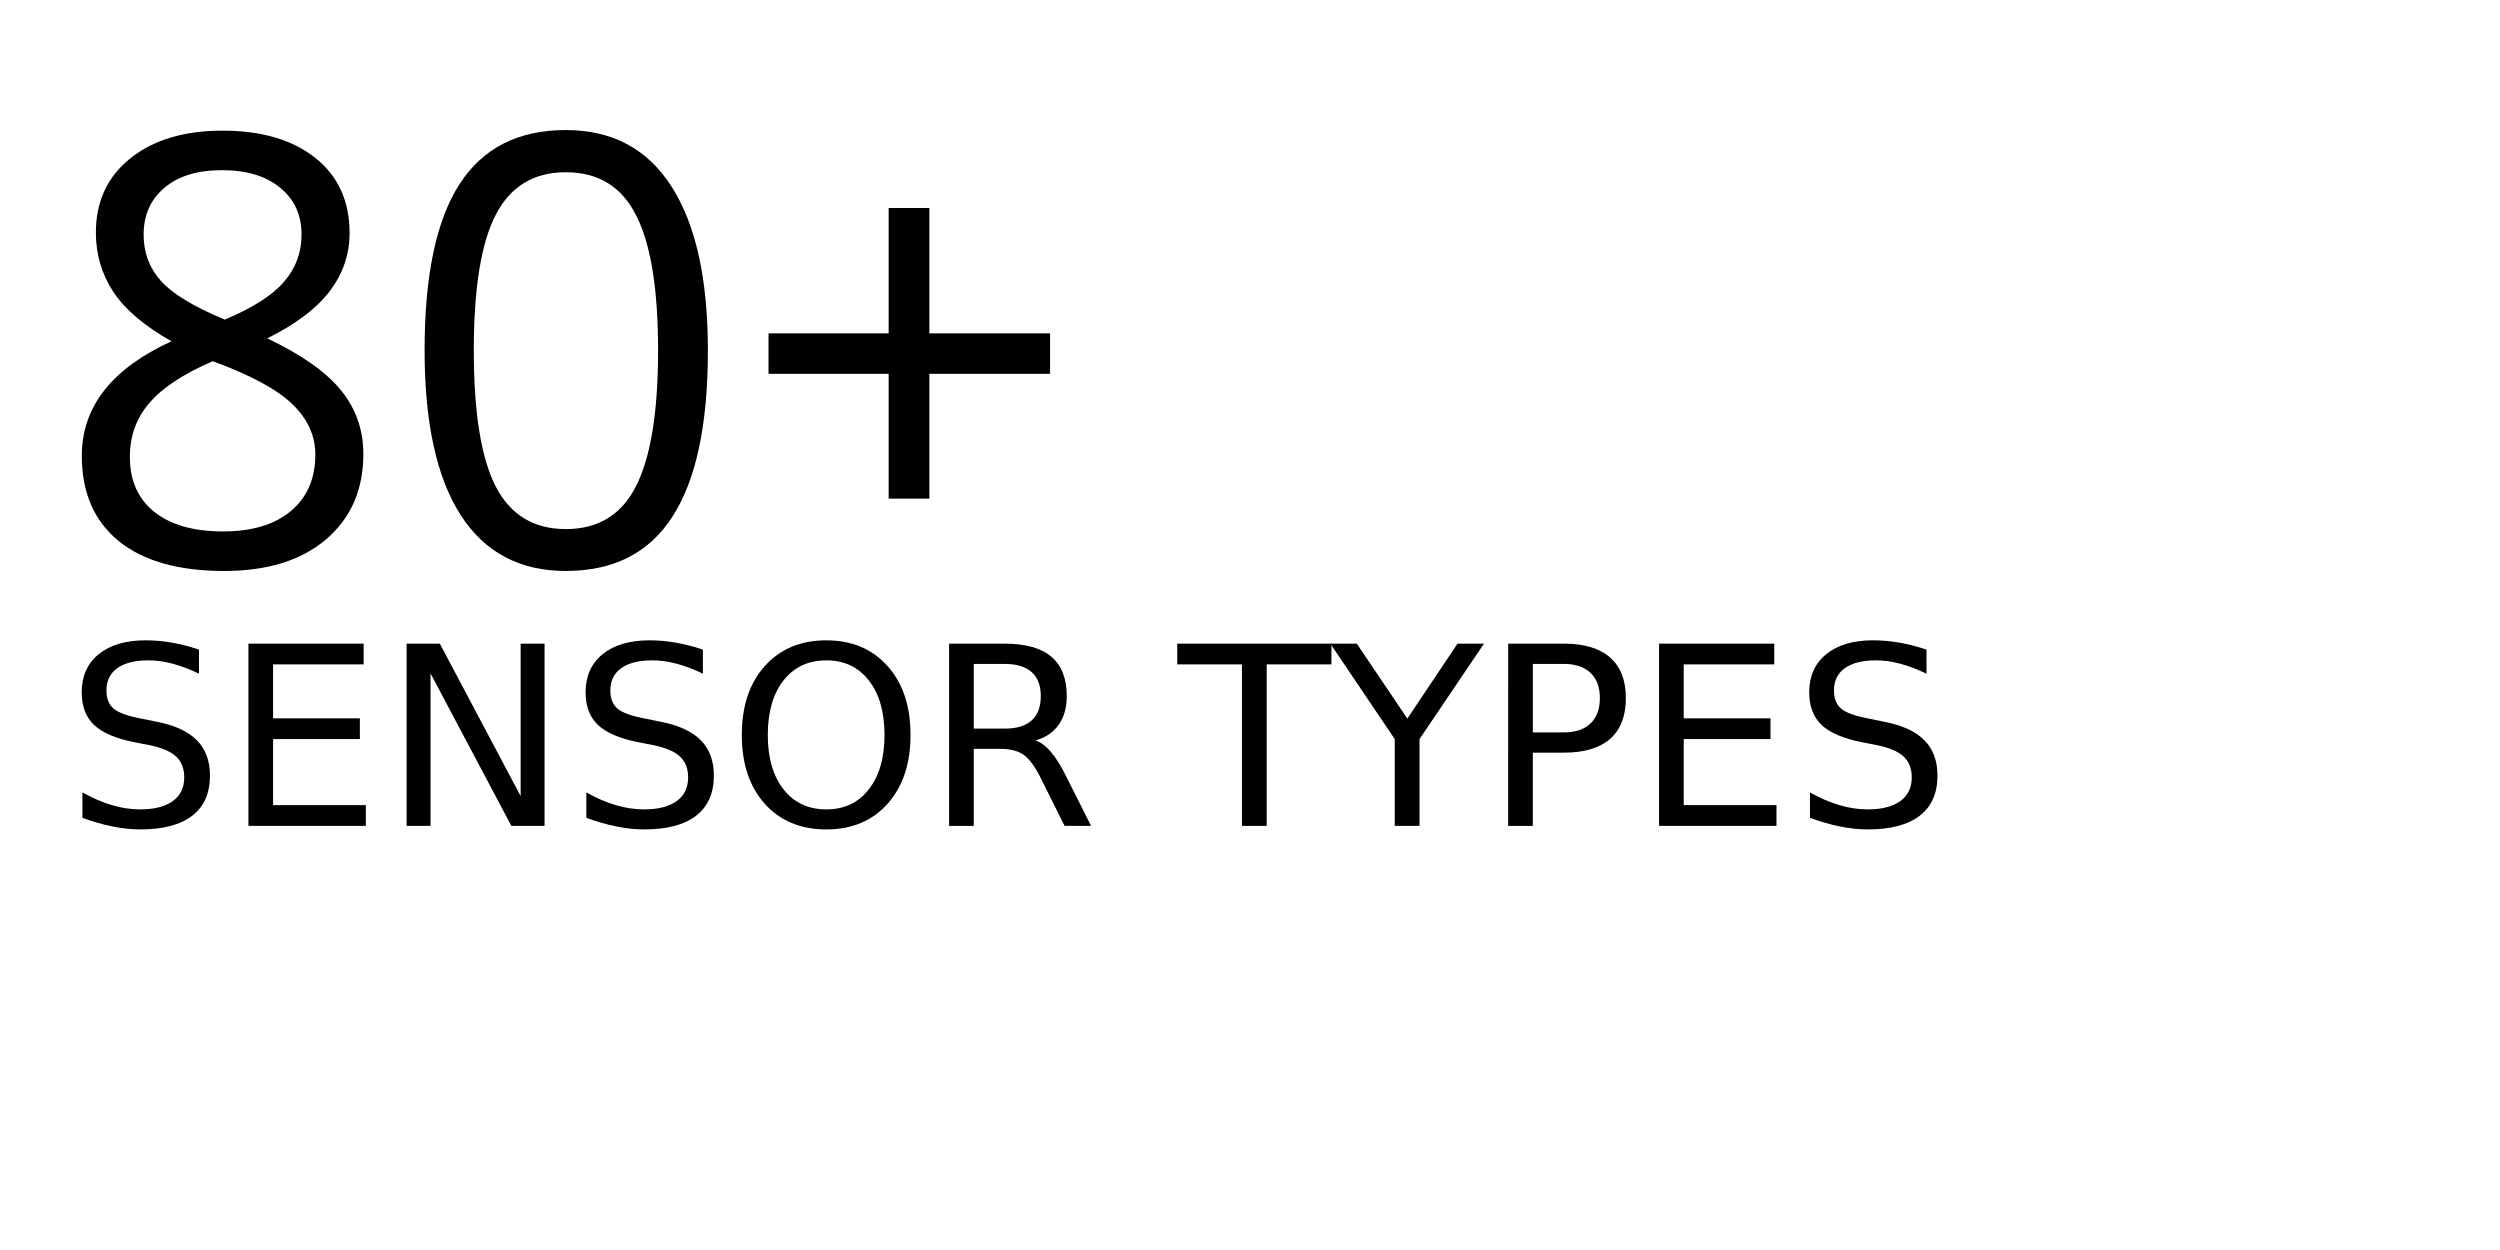
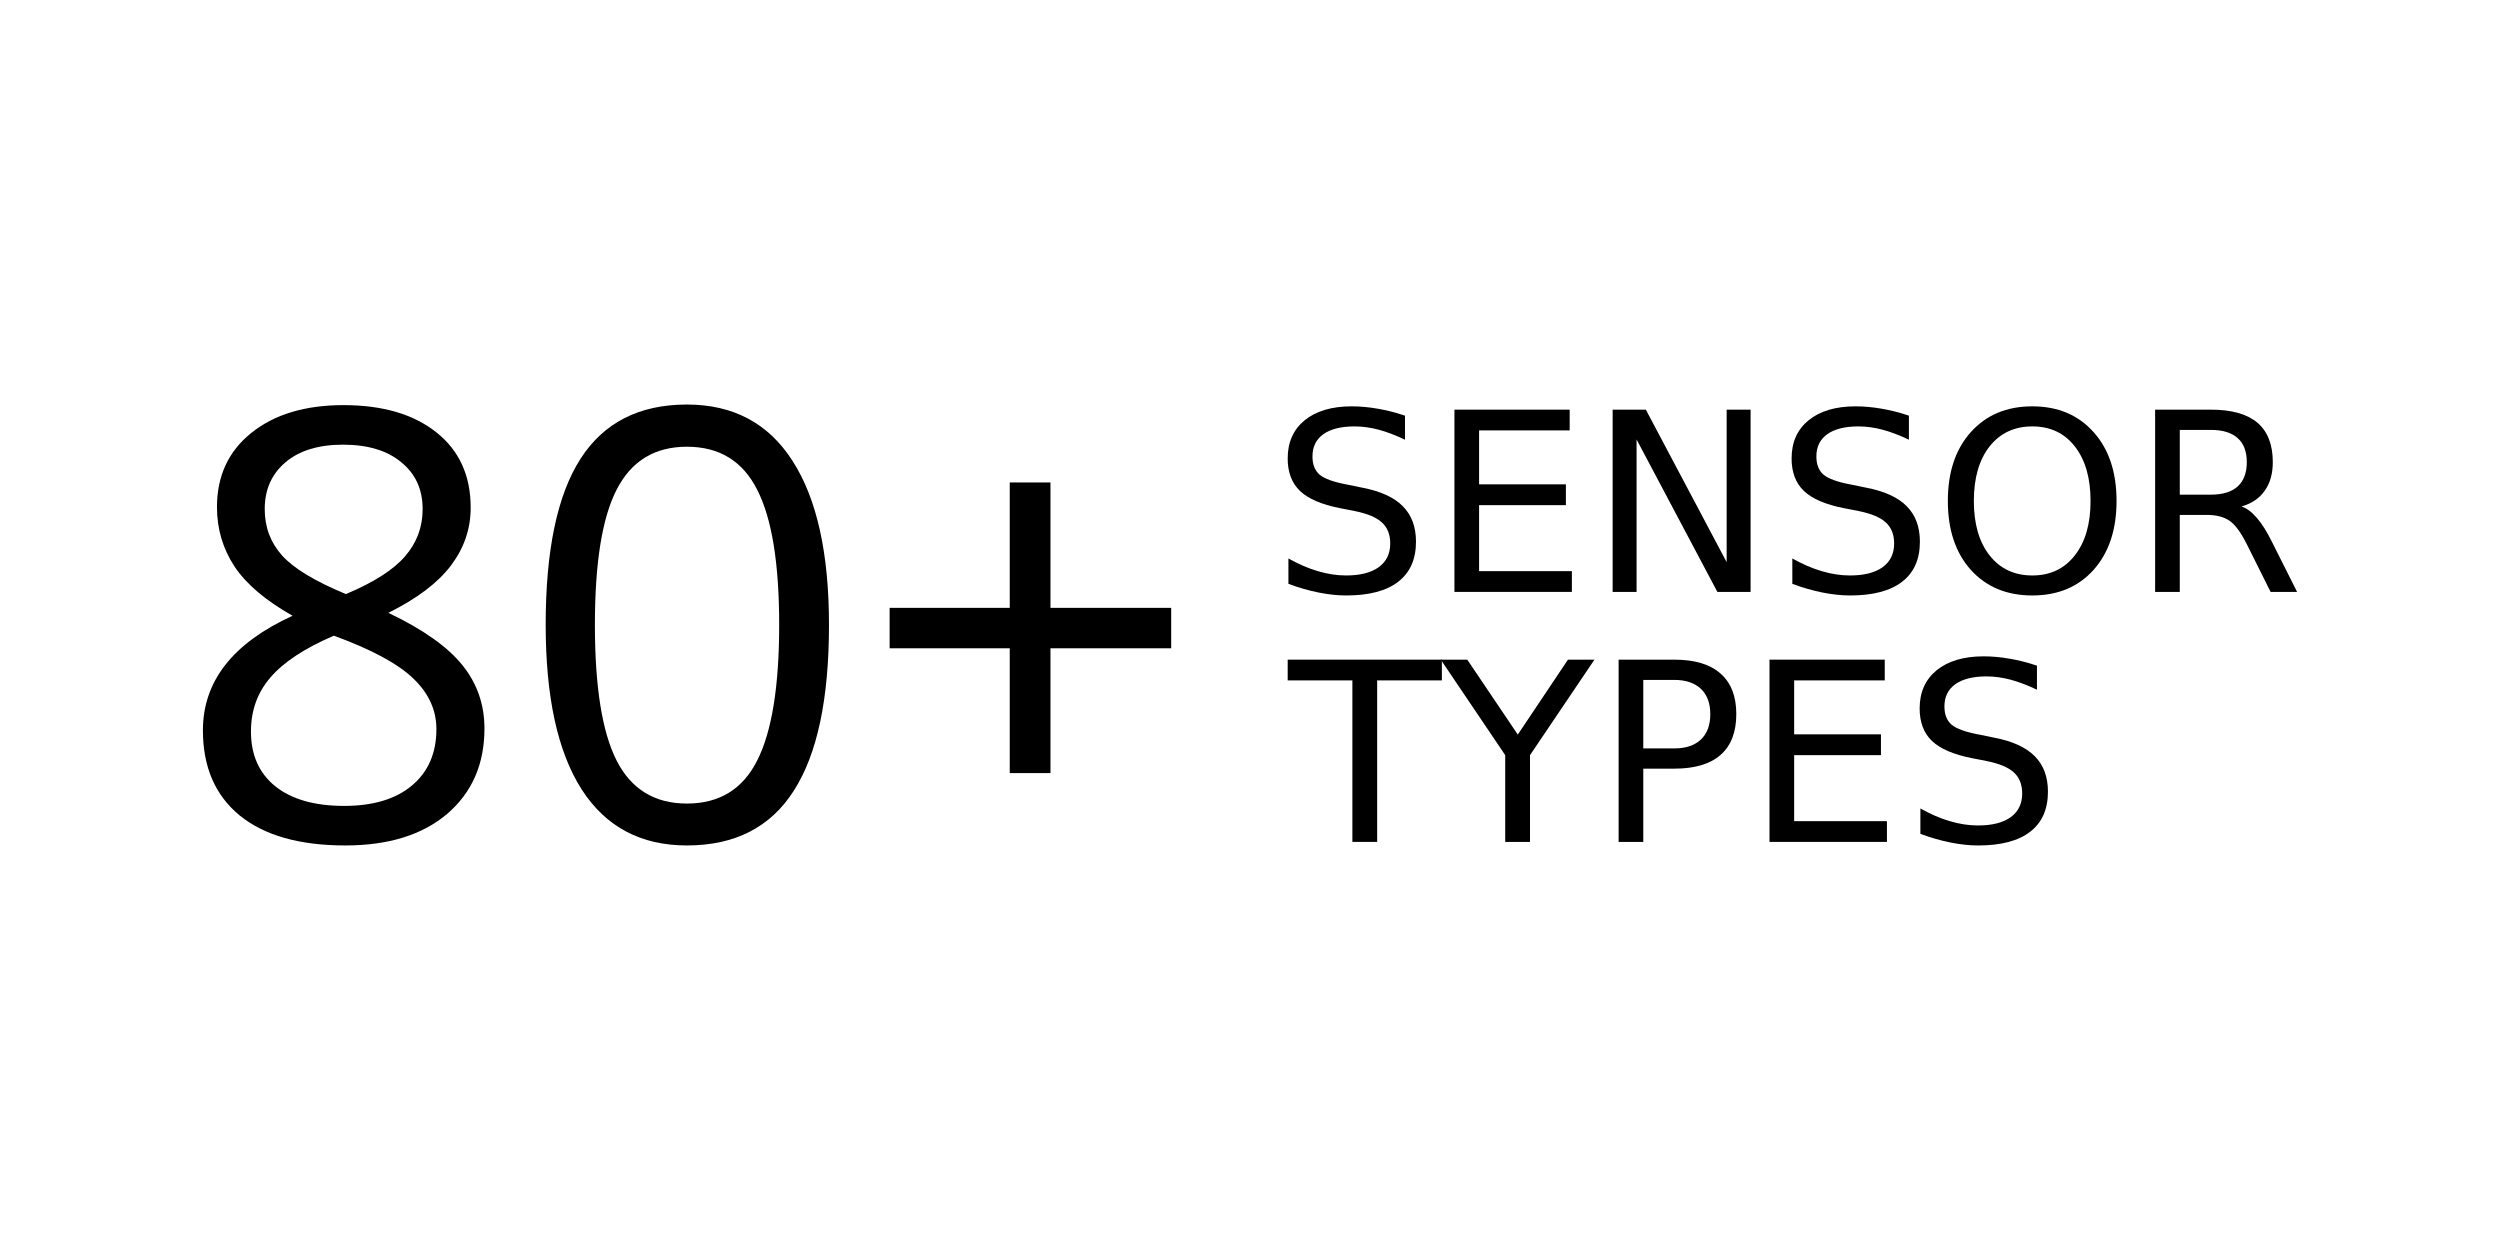
- <svg xmlns="http://www.w3.org/2000/svg" id="svg8" version="1.1" viewBox="0 0 105.833 52.917" height="200" width="400">
-   <defs id="defs2" />
-   <g transform="translate(0,-244.0833)" id="layer1">
-     <g id="flowRoot815" style="font-style:normal;font-weight:normal;font-size:40px;line-height:1.25;font-family:sans-serif;letter-spacing:0px;word-spacing:0px;fill:#000000;fill-opacity:1;stroke:none" transform="matrix(0.2645833,0,0,0.2645833,1.039435,244.0833)" aria-label="80+ ">
-       <path id="path997" style="font-style:normal;font-variant:normal;font-weight:normal;font-stretch:normal;font-size:96px;font-family:'Open Sans';-inkscape-font-specification:'Open Sans'" d="m 31.66,20.903 q 9.375,0 14.859,4.359 5.484,4.359 5.484,12.047 0,5.062 -3.141,9.234 -3.141,4.172 -10.031,7.594 8.344,3.984 11.859,8.391 3.516,4.359 3.516,10.125 0,8.531 -5.953,13.641 -5.953,5.062 -16.312,5.062 -10.969,0 -16.875,-4.781 -5.906,-4.828 -5.906,-13.641 0,-11.766 14.344,-18.328 -6.469,-3.656 -9.281,-7.875 -2.812,-4.266 -2.812,-9.516 0,-7.453 5.484,-11.859 5.531,-4.453 14.766,-4.453 z m -14.812,52.219 q 0,5.625 3.891,8.766 3.938,3.141 11.016,3.141 6.984,0 10.875,-3.281 3.891,-3.281 3.891,-9 0,-4.547 -3.656,-8.062 -3.656,-3.562 -12.75,-6.891 -6.984,3 -10.125,6.656 -3.141,3.609 -3.141,8.672 z m 14.719,-45.891 q -5.859,0 -9.188,2.812 -3.328,2.812 -3.328,7.5 0,4.312 2.766,7.406 2.766,3.094 10.219,6.188 6.703,-2.812 9.469,-6.047 2.812,-3.234 2.812,-7.547 0,-4.734 -3.422,-7.5 -3.375,-2.812 -9.328,-2.812 z" />
-       <path id="path999" style="font-style:normal;font-variant:normal;font-weight:normal;font-stretch:normal;font-size:96px;font-family:'Open Sans';-inkscape-font-specification:'Open Sans'" d="m 109.332,56.059 q 0,17.766 -5.625,26.531 -5.578,8.766 -17.109,8.766 -11.062,0 -16.828,-8.953 -5.766,-9 -5.766,-26.344 0,-17.906 5.578,-26.578 5.578,-8.672 17.016,-8.672 11.156,0 16.922,9.047 5.812,9.047 5.812,26.203 z m -37.453,0 q 0,14.953 3.516,21.797 3.516,6.797 11.203,6.797 7.781,0 11.25,-6.891 3.516,-6.938 3.516,-21.703 0,-14.766 -3.516,-21.609 -3.469,-6.891 -11.25,-6.891 -7.688,0 -11.203,6.797 -3.516,6.75 -3.516,21.703 z" />
-       <path id="path1001" style="font-style:normal;font-variant:normal;font-weight:normal;font-stretch:normal;font-size:96px;font-family:'Open Sans';-inkscape-font-specification:'Open Sans'" d="m 144.77,53.34 h 19.312 v 6.469 h -19.312 v 19.969 h -6.516 v -19.969 h -19.219 v -6.469 h 19.219 v -20.062 h 6.516 z" />
+ <svg xmlns="http://www.w3.org/2000/svg" width="100%" height="100%" viewBox="0 0 400 200" version="1.1" xml:space="preserve" style="fill-rule:evenodd;clip-rule:evenodd;stroke-linejoin:round;stroke-miterlimit:2;">
+   <g id="layer1" transform="matrix(1,0,0,1,0,-922.52)">
+     <g id="text851" transform="matrix(1,0,0,1,6.03027,19.5996)">
+       <g transform="matrix(1,0,0,1,186.935,-57.0354)">
+         <path id="path1004" d="M31.835,1026.46L31.835,1030.31C30.337,1029.59 28.925,1029.06 27.597,1028.7C26.268,1028.35 24.986,1028.18 23.749,1028.18C21.6,1028.18 19.94,1028.6 18.768,1029.43C17.61,1030.26 17.03,1031.45 17.03,1032.98C17.03,1034.27 17.414,1035.25 18.182,1035.91C18.964,1036.56 20.435,1037.09 22.597,1037.49L24.979,1037.98C27.922,1038.54 30.09,1039.53 31.483,1040.95C32.89,1042.36 33.593,1044.25 33.593,1046.62C33.593,1049.44 32.642,1051.58 30.741,1053.04C28.853,1054.5 26.08,1055.23 22.421,1055.23C21.041,1055.23 19.569,1055.07 18.007,1054.76C16.457,1054.45 14.849,1053.99 13.182,1053.37L13.182,1049.31C14.784,1050.21 16.353,1050.89 17.89,1051.34C19.426,1051.8 20.936,1052.03 22.421,1052.03C24.673,1052.03 26.412,1051.58 27.636,1050.7C28.86,1049.81 29.472,1048.55 29.472,1046.91C29.472,1045.48 29.029,1044.36 28.143,1043.55C27.271,1042.74 25.832,1042.14 23.827,1041.73L21.425,1041.26C18.482,1040.68 16.353,1039.76 15.038,1038.51C13.723,1037.26 13.065,1035.52 13.065,1033.3C13.065,1030.72 13.97,1028.69 15.78,1027.2C17.603,1025.72 20.11,1024.97 23.3,1024.97C24.667,1024.97 26.06,1025.1 27.479,1025.35C28.899,1025.59 30.35,1025.96 31.835,1026.46L31.835,1026.46Z" style="fill-rule:nonzero;" />
+         <path id="path1006" d="M39.745,1025.5L58.182,1025.5L58.182,1028.82L43.69,1028.82L43.69,1037.45L57.577,1037.45L57.577,1040.78L43.69,1040.78L43.69,1051.34L58.534,1051.34L58.534,1054.66L39.745,1054.66L39.745,1025.5Z" style="fill-rule:nonzero;" />
+         <path id="path1008" d="M65.057,1025.5L70.37,1025.5L83.3,1049.9L83.3,1025.5L87.128,1025.5L87.128,1054.66L81.815,1054.66L68.886,1030.27L68.886,1054.66L65.057,1054.66L65.057,1025.5Z" style="fill-rule:nonzero;" />
+         <path id="path1010" d="M112.46,1026.46L112.46,1030.31C110.962,1029.59 109.55,1029.06 108.222,1028.7C106.893,1028.35 105.611,1028.18 104.374,1028.18C102.225,1028.18 100.565,1028.6 99.393,1029.43C98.235,1030.26 97.655,1031.45 97.655,1032.98C97.655,1034.27 98.039,1035.25 98.807,1035.91C99.589,1036.56 101.06,1037.09 103.222,1037.49L105.604,1037.98C108.547,1038.54 110.715,1039.53 112.108,1040.95C113.515,1042.36 114.218,1044.25 114.218,1046.62C114.218,1049.44 113.267,1051.58 111.366,1053.04C109.478,1054.5 106.705,1055.23 103.046,1055.23C101.666,1055.23 100.194,1055.07 98.632,1054.76C97.082,1054.45 95.474,1053.99 93.807,1053.37L93.807,1049.31C95.409,1050.21 96.978,1050.89 98.515,1051.34C100.051,1051.8 101.561,1052.03 103.046,1052.03C105.298,1052.03 107.037,1051.58 108.261,1050.7C109.485,1049.81 110.097,1048.55 110.097,1046.91C110.097,1045.48 109.654,1044.36 108.768,1043.55C107.896,1042.74 106.457,1042.14 104.452,1041.73L102.05,1041.26C99.107,1040.68 96.978,1039.76 95.663,1038.51C94.348,1037.26 93.69,1035.52 93.69,1033.3C93.69,1030.72 94.595,1028.69 96.405,1027.2C98.228,1025.72 100.735,1024.97 103.925,1024.97C105.292,1024.97 106.685,1025.1 108.104,1025.35C109.524,1025.59 110.975,1025.96 112.46,1026.46L112.46,1026.46Z" style="fill-rule:nonzero;" />
+         <path id="path1012" d="M132.206,1028.18C129.341,1028.18 127.063,1029.25 125.37,1031.38C123.69,1033.52 122.85,1036.43 122.85,1040.11C122.85,1043.78 123.69,1046.69 125.37,1048.82C127.063,1050.96 129.341,1052.03 132.206,1052.03C135.071,1052.03 137.336,1050.96 139.003,1048.82C140.682,1046.69 141.522,1043.78 141.522,1040.11C141.522,1036.43 140.682,1033.52 139.003,1031.38C137.336,1029.25 135.071,1028.18 132.206,1028.18ZM132.206,1024.97C136.294,1024.97 139.563,1026.35 142.011,1029.1C144.459,1031.83 145.682,1035.5 145.682,1040.11C145.682,1044.71 144.459,1048.38 142.011,1051.13C139.563,1053.86 136.294,1055.23 132.206,1055.23C128.104,1055.23 124.823,1053.86 122.362,1051.13C119.914,1048.39 118.69,1044.72 118.69,1040.11C118.69,1035.5 119.914,1031.83 122.362,1029.1C124.823,1026.35 128.104,1024.97 132.206,1024.97Z" style="fill-rule:nonzero;" />
+         <path id="path1014" d="M165.682,1040.99C166.529,1041.28 167.349,1041.89 168.143,1042.83C168.951,1043.76 169.758,1045.05 170.565,1046.69L174.569,1054.66L170.331,1054.66L166.6,1047.18C165.637,1045.23 164.699,1043.93 163.788,1043.3C162.89,1042.66 161.659,1042.34 160.097,1042.34L155.8,1042.34L155.8,1054.66L151.854,1054.66L151.854,1025.5L160.761,1025.5C164.094,1025.5 166.581,1026.2 168.222,1027.59C169.862,1028.99 170.682,1031.09 170.682,1033.9C170.682,1035.74 170.253,1037.26 169.393,1038.47C168.547,1039.68 167.31,1040.52 165.682,1040.99ZM155.8,1028.74L155.8,1039.1L160.761,1039.1C162.662,1039.1 164.094,1038.66 165.057,1037.79C166.034,1036.9 166.522,1035.61 166.522,1033.9C166.522,1032.19 166.034,1030.91 165.057,1030.05C164.094,1029.18 162.662,1028.74 160.761,1028.74L155.8,1028.74Z" style="fill-rule:nonzero;" />
+       </g>
+       <g transform="matrix(1,0,0,1,11.6417,-17.0354)">
+         <path id="path1016" d="M188.358,1025.5L213.026,1025.5L213.026,1028.82L202.675,1028.82L202.675,1054.66L198.71,1054.66L198.71,1028.82L188.358,1028.82L188.358,1025.5Z" style="fill-rule:nonzero;" />
+         <path id="path1018" d="M212.85,1025.5L217.089,1025.5L225.175,1037.49L233.202,1025.5L237.44,1025.5L227.128,1040.78L227.128,1054.66L223.163,1054.66L223.163,1040.78L212.85,1025.5Z" style="fill-rule:nonzero;" />
+         <path id="path1020" d="M245.253,1028.74L245.253,1039.7L250.214,1039.7C252.05,1039.7 253.469,1039.23 254.472,1038.28C255.474,1037.33 255.975,1035.97 255.975,1034.21C255.975,1032.47 255.474,1031.12 254.472,1030.17C253.469,1029.22 252.05,1028.74 250.214,1028.74L245.253,1028.74ZM241.307,1025.5L250.214,1025.5C253.482,1025.5 255.949,1026.24 257.616,1027.73C259.296,1029.2 260.136,1031.36 260.136,1034.21C260.136,1037.09 259.296,1039.27 257.616,1040.74C255.949,1042.21 253.482,1042.94 250.214,1042.94L245.253,1042.94L245.253,1054.66L241.307,1054.66L241.307,1025.5Z" style="fill-rule:nonzero;" />
+         <path id="path1022" d="M265.448,1025.5L283.886,1025.5L283.886,1028.82L269.393,1028.82L269.393,1037.45L283.28,1037.45L283.28,1040.78L269.393,1040.78L269.393,1051.34L284.237,1051.34L284.237,1054.66L265.448,1054.66L265.448,1025.5Z" style="fill-rule:nonzero;" />
+         <path id="path1024" d="M308.241,1026.46L308.241,1030.31C306.744,1029.59 305.331,1029.06 304.003,1028.7C302.675,1028.35 301.392,1028.18 300.155,1028.18C298.007,1028.18 296.347,1028.6 295.175,1029.43C294.016,1030.26 293.436,1031.45 293.436,1032.98C293.436,1034.27 293.82,1035.25 294.589,1035.91C295.37,1036.56 296.841,1037.09 299.003,1037.49L301.386,1037.98C304.328,1038.54 306.496,1039.53 307.889,1040.95C309.296,1042.36 309.999,1044.25 309.999,1046.62C309.999,1049.44 309.048,1051.58 307.147,1053.04C305.259,1054.5 302.486,1055.23 298.827,1055.23C297.447,1055.23 295.975,1055.07 294.413,1054.76C292.863,1054.45 291.255,1053.99 289.589,1053.37L289.589,1049.31C291.19,1050.21 292.759,1050.89 294.296,1051.34C295.832,1051.8 297.343,1052.03 298.827,1052.03C301.08,1052.03 302.818,1051.58 304.042,1050.7C305.266,1049.81 305.878,1048.55 305.878,1046.91C305.878,1045.48 305.435,1044.36 304.55,1043.55C303.677,1042.74 302.238,1042.14 300.233,1041.73L297.831,1041.26C294.888,1040.68 292.759,1039.76 291.444,1038.51C290.129,1037.26 289.472,1035.52 289.472,1033.3C289.472,1030.72 290.376,1028.69 292.186,1027.2C294.009,1025.72 296.516,1024.97 299.706,1024.97C301.073,1024.97 302.466,1025.1 303.886,1025.35C305.305,1025.59 306.757,1025.96 308.241,1026.46L308.241,1026.46Z" style="fill-rule:nonzero;" />
+       </g>
    </g>
-     <flowRoot style="font-style:normal;font-weight:normal;font-size:48px;line-height:1.25;font-family:sans-serif;letter-spacing:0px;word-spacing:0px;fill:#000000;fill-opacity:1;stroke:none;" id="flowRoot815-7" xml:space="preserve" transform="matrix(0.2645833,0,0,0.2645833,0.01166492,266.6645)">
-       <flowRegion style="font-size:48px;" id="flowRegion817-4">
-         <rect style="font-size:48px;" y="5.357" x="4.286" height="120.714" width="392.5" id="rect819-3" />
-       </flowRegion>
-       <flowPara style="font-style:normal;font-variant:normal;font-weight:normal;font-stretch:normal;font-size:48px;font-family:'Open Sans';-inkscape-font-specification:'Open Sans';" id="flowPara821-1" />
-     </flowRoot>
-     <g id="text851" style="font-style:normal;font-weight:normal;font-size:10.583px;line-height:1.25;font-family:sans-serif;letter-spacing:0px;word-spacing:0px;fill:#000000;fill-opacity:1;stroke:none;stroke-width:0.265" aria-label="SENSOR TYPES">
-       <path id="path1004" style="stroke-width:0.265" d="m 8.423,271.584 v 1.018 q -0.594,-0.284 -1.121,-0.424 -0.527,-0.14 -1.018,-0.14 -0.853,0 -1.318,0.331 -0.46,0.331 -0.46,0.941 0,0.512 0.305,0.775 0.31,0.258 1.168,0.419 l 0.63,0.129 q 1.168,0.222 1.721,0.785 0.558,0.558 0.558,1.499 0,1.121 -0.754,1.7 -0.749,0.579 -2.201,0.579 -0.548,0 -1.168,-0.124 -0.615,-0.124 -1.276,-0.367 v -1.075 q 0.636,0.357 1.245,0.537 0.61,0.181 1.199,0.181 0.894,0 1.38,-0.351 0.486,-0.351 0.486,-1.003 0,-0.568 -0.351,-0.889 -0.346,-0.32 -1.142,-0.481 l -0.636,-0.124 q -1.168,-0.233 -1.69,-0.729 -0.522,-0.496 -0.522,-1.38 0,-1.023 0.718,-1.612 0.723,-0.589 1.99,-0.589 0.543,0 1.106,0.098 0.563,0.098 1.152,0.295 z" />
-       <path id="path1006" style="stroke-width:0.265" d="m 10.516,271.331 h 4.878 v 0.878 h -3.834 v 2.284 h 3.674 v 0.878 h -3.674 v 2.796 h 3.927 v 0.878 h -4.971 z" />
-       <path id="path1008" style="stroke-width:0.265" d="m 17.213,271.331 h 1.406 l 3.421,6.454 v -6.454 h 1.013 v 7.715 h -1.406 l -3.421,-6.454 v 6.454 h -1.013 z" />
-       <path id="path1010" style="stroke-width:0.265" d="m 29.755,271.584 v 1.018 q -0.594,-0.284 -1.121,-0.424 -0.527,-0.14 -1.018,-0.14 -0.853,0 -1.318,0.331 -0.46,0.331 -0.46,0.941 0,0.512 0.305,0.775 0.31,0.258 1.168,0.419 l 0.63,0.129 q 1.168,0.222 1.721,0.785 0.558,0.558 0.558,1.499 0,1.121 -0.754,1.7 -0.749,0.579 -2.201,0.579 -0.548,0 -1.168,-0.124 -0.615,-0.124 -1.276,-0.367 v -1.075 q 0.636,0.357 1.245,0.537 0.61,0.181 1.199,0.181 0.894,0 1.38,-0.351 0.486,-0.351 0.486,-1.003 0,-0.568 -0.351,-0.889 -0.346,-0.32 -1.142,-0.481 l -0.636,-0.124 q -1.168,-0.233 -1.69,-0.729 -0.522,-0.496 -0.522,-1.38 0,-1.023 0.718,-1.612 0.723,-0.589 1.99,-0.589 0.543,0 1.106,0.098 0.563,0.098 1.152,0.295 z" />
-       <path id="path1012" style="stroke-width:0.265" d="m 34.979,272.039 q -1.137,0 -1.809,0.847 -0.667,0.847 -0.667,2.31 0,1.457 0.667,2.305 0.672,0.847 1.809,0.847 1.137,0 1.798,-0.847 0.667,-0.848 0.667,-2.305 0,-1.462 -0.667,-2.31 -0.661,-0.847 -1.798,-0.847 z m 0,-0.848 q 1.623,0 2.594,1.09 0.972,1.085 0.972,2.915 0,1.824 -0.972,2.915 -0.972,1.085 -2.594,1.085 -1.628,0 -2.604,-1.085 -0.972,-1.085 -0.972,-2.915 0,-1.829 0.972,-2.915 0.977,-1.09 2.604,-1.09 z" />
-       <path id="path1014" style="stroke-width:0.265" d="m 43.837,275.429 q 0.336,0.114 0.651,0.486 0.32,0.372 0.641,1.023 l 1.059,2.108 h -1.121 l -0.987,-1.979 q -0.382,-0.775 -0.744,-1.028 -0.357,-0.253 -0.977,-0.253 h -1.137 v 3.261 h -1.044 v -7.715 h 2.356 q 1.323,0 1.974,0.553 0.651,0.553 0.651,1.669 0,0.729 -0.341,1.209 -0.336,0.481 -0.982,0.667 z m -2.615,-3.24 v 2.739 h 1.313 q 0.754,0 1.137,-0.346 0.388,-0.351 0.388,-1.028 0,-0.677 -0.388,-1.018 -0.382,-0.346 -1.137,-0.346 z" />
-       <path id="path1016" style="stroke-width:0.265" d="m 49.836,271.331 h 6.527 v 0.878 h -2.739 v 6.837 h -1.049 v -6.837 h -2.739 z" />
-       <path id="path1018" style="stroke-width:0.265" d="m 56.317,271.331 h 1.121 l 2.139,3.173 2.124,-3.173 h 1.121 l -2.729,4.041 v 3.674 h -1.049 v -3.674 z" />
-       <path id="path1020" style="stroke-width:0.265" d="m 64.89,272.189 v 2.899 h 1.313 q 0.729,0 1.127,-0.377 0.398,-0.377 0.398,-1.075 0,-0.692 -0.398,-1.07 -0.398,-0.377 -1.127,-0.377 z m -1.044,-0.858 h 2.356 q 1.297,0 1.959,0.589 0.667,0.584 0.667,1.716 0,1.142 -0.667,1.726 -0.661,0.584 -1.959,0.584 h -1.313 v 3.101 h -1.044 z" />
-       <path id="path1022" style="stroke-width:0.265" d="m 70.233,271.331 h 4.878 v 0.878 h -3.834 v 2.284 h 3.674 v 0.878 h -3.674 v 2.796 h 3.927 v 0.878 H 70.233 Z" />
-       <path id="path1024" style="stroke-width:0.265" d="m 81.555,271.584 v 1.018 q -0.594,-0.284 -1.121,-0.424 -0.527,-0.14 -1.018,-0.14 -0.853,0 -1.318,0.331 -0.46,0.331 -0.46,0.941 0,0.512 0.305,0.775 0.31,0.258 1.168,0.419 l 0.63,0.129 q 1.168,0.222 1.721,0.785 0.558,0.558 0.558,1.499 0,1.121 -0.754,1.7 -0.749,0.579 -2.201,0.579 -0.548,0 -1.168,-0.124 -0.615,-0.124 -1.276,-0.367 v -1.075 q 0.636,0.357 1.245,0.537 0.61,0.181 1.199,0.181 0.894,0 1.38,-0.351 0.486,-0.351 0.486,-1.003 0,-0.568 -0.351,-0.889 -0.346,-0.32 -1.142,-0.481 l -0.636,-0.124 q -1.168,-0.233 -1.69,-0.729 -0.522,-0.496 -0.522,-1.38 0,-1.023 0.718,-1.612 0.723,-0.589 1.99,-0.589 0.543,0 1.106,0.098 0.563,0.098 1.152,0.295 z" />
+     <g id="flowRoot815" transform="matrix(0.264583,0,0,0.264583,23.3057,966.437)">
+       <path id="path997" d="M119.66,79.002C143.282,79.002 162.003,84.494 175.822,95.478C189.641,106.462 196.55,121.639 196.55,141.009C196.55,153.765 192.594,165.399 184.68,175.911C176.767,186.423 164.129,195.99 146.767,204.612C167.79,214.651 182.731,225.222 191.59,236.324C200.448,247.309 204.877,260.065 204.877,274.592C204.877,296.088 197.377,313.273 182.377,326.147C167.377,338.903 146.826,345.281 120.723,345.281C93.086,345.281 71.826,339.257 56.944,327.21C42.062,315.045 34.621,297.86 34.621,275.655C34.621,246.009 52.692,222.919 88.834,206.383C72.534,197.171 60.842,187.25 53.755,176.62C46.668,165.872 43.125,153.883 43.125,140.655C43.125,121.876 50.034,106.935 63.853,95.832C77.79,84.612 96.393,79.002 119.66,79.002ZM63.676,276.364C63.676,290.537 68.578,301.58 78.381,309.494C88.302,317.407 102.18,321.364 120.015,321.364C137.613,321.364 151.314,317.23 161.117,308.962C170.92,300.695 175.822,289.356 175.822,274.946C175.822,263.49 171.216,253.332 162.003,244.474C152.79,235.498 136.727,226.817 113.814,218.431C96.216,225.99 83.46,234.376 75.546,243.588C67.633,252.683 63.676,263.608 63.676,276.364ZM119.306,102.919C104.542,102.919 92.968,106.462 84.582,113.549C76.196,120.635 72.003,130.084 72.003,141.895C72.003,152.761 75.487,162.092 82.456,169.887C89.424,177.683 102.298,185.478 121.078,193.273C137.968,186.187 149.897,178.569 156.865,170.419C163.952,162.269 167.495,152.761 167.495,141.895C167.495,129.966 163.184,120.517 154.562,113.549C146.058,106.462 134.306,102.919 119.306,102.919Z" style="fill-rule:nonzero;" />
+       <path id="path999" d="M413.223,211.876C413.223,256.639 406.137,290.065 391.964,312.151C377.908,334.238 356.353,345.281 327.298,345.281C299.424,345.281 278.223,334.002 263.696,311.443C249.168,288.765 241.905,255.576 241.905,211.876C241.905,166.757 248.932,133.273 262.987,111.423C277.042,89.572 298.479,78.647 327.298,78.647C355.408,78.647 376.727,90.045 391.255,112.84C405.901,135.635 413.223,168.647 413.223,211.876ZM271.668,211.876C271.668,249.553 276.097,277.013 284.956,294.257C293.814,311.383 307.928,319.946 327.298,319.946C346.905,319.946 361.078,311.265 369.818,293.903C378.676,276.423 383.105,249.08 383.105,211.876C383.105,174.671 378.676,147.446 369.818,130.202C361.078,112.84 346.905,104.159 327.298,104.159C307.928,104.159 293.814,112.722 284.956,129.848C276.097,146.856 271.668,174.198 271.668,211.876Z" style="fill-rule:nonzero;" />
+       <path id="path1001" d="M547.16,201.6L620.153,201.6L620.153,226.049L547.16,226.049L547.16,301.521L522.534,301.521L522.534,226.049L449.897,226.049L449.897,201.6L522.534,201.6L522.534,125.773L547.16,125.773L547.16,201.6Z" style="fill-rule:nonzero;" />
    </g>
  </g>
</svg>
